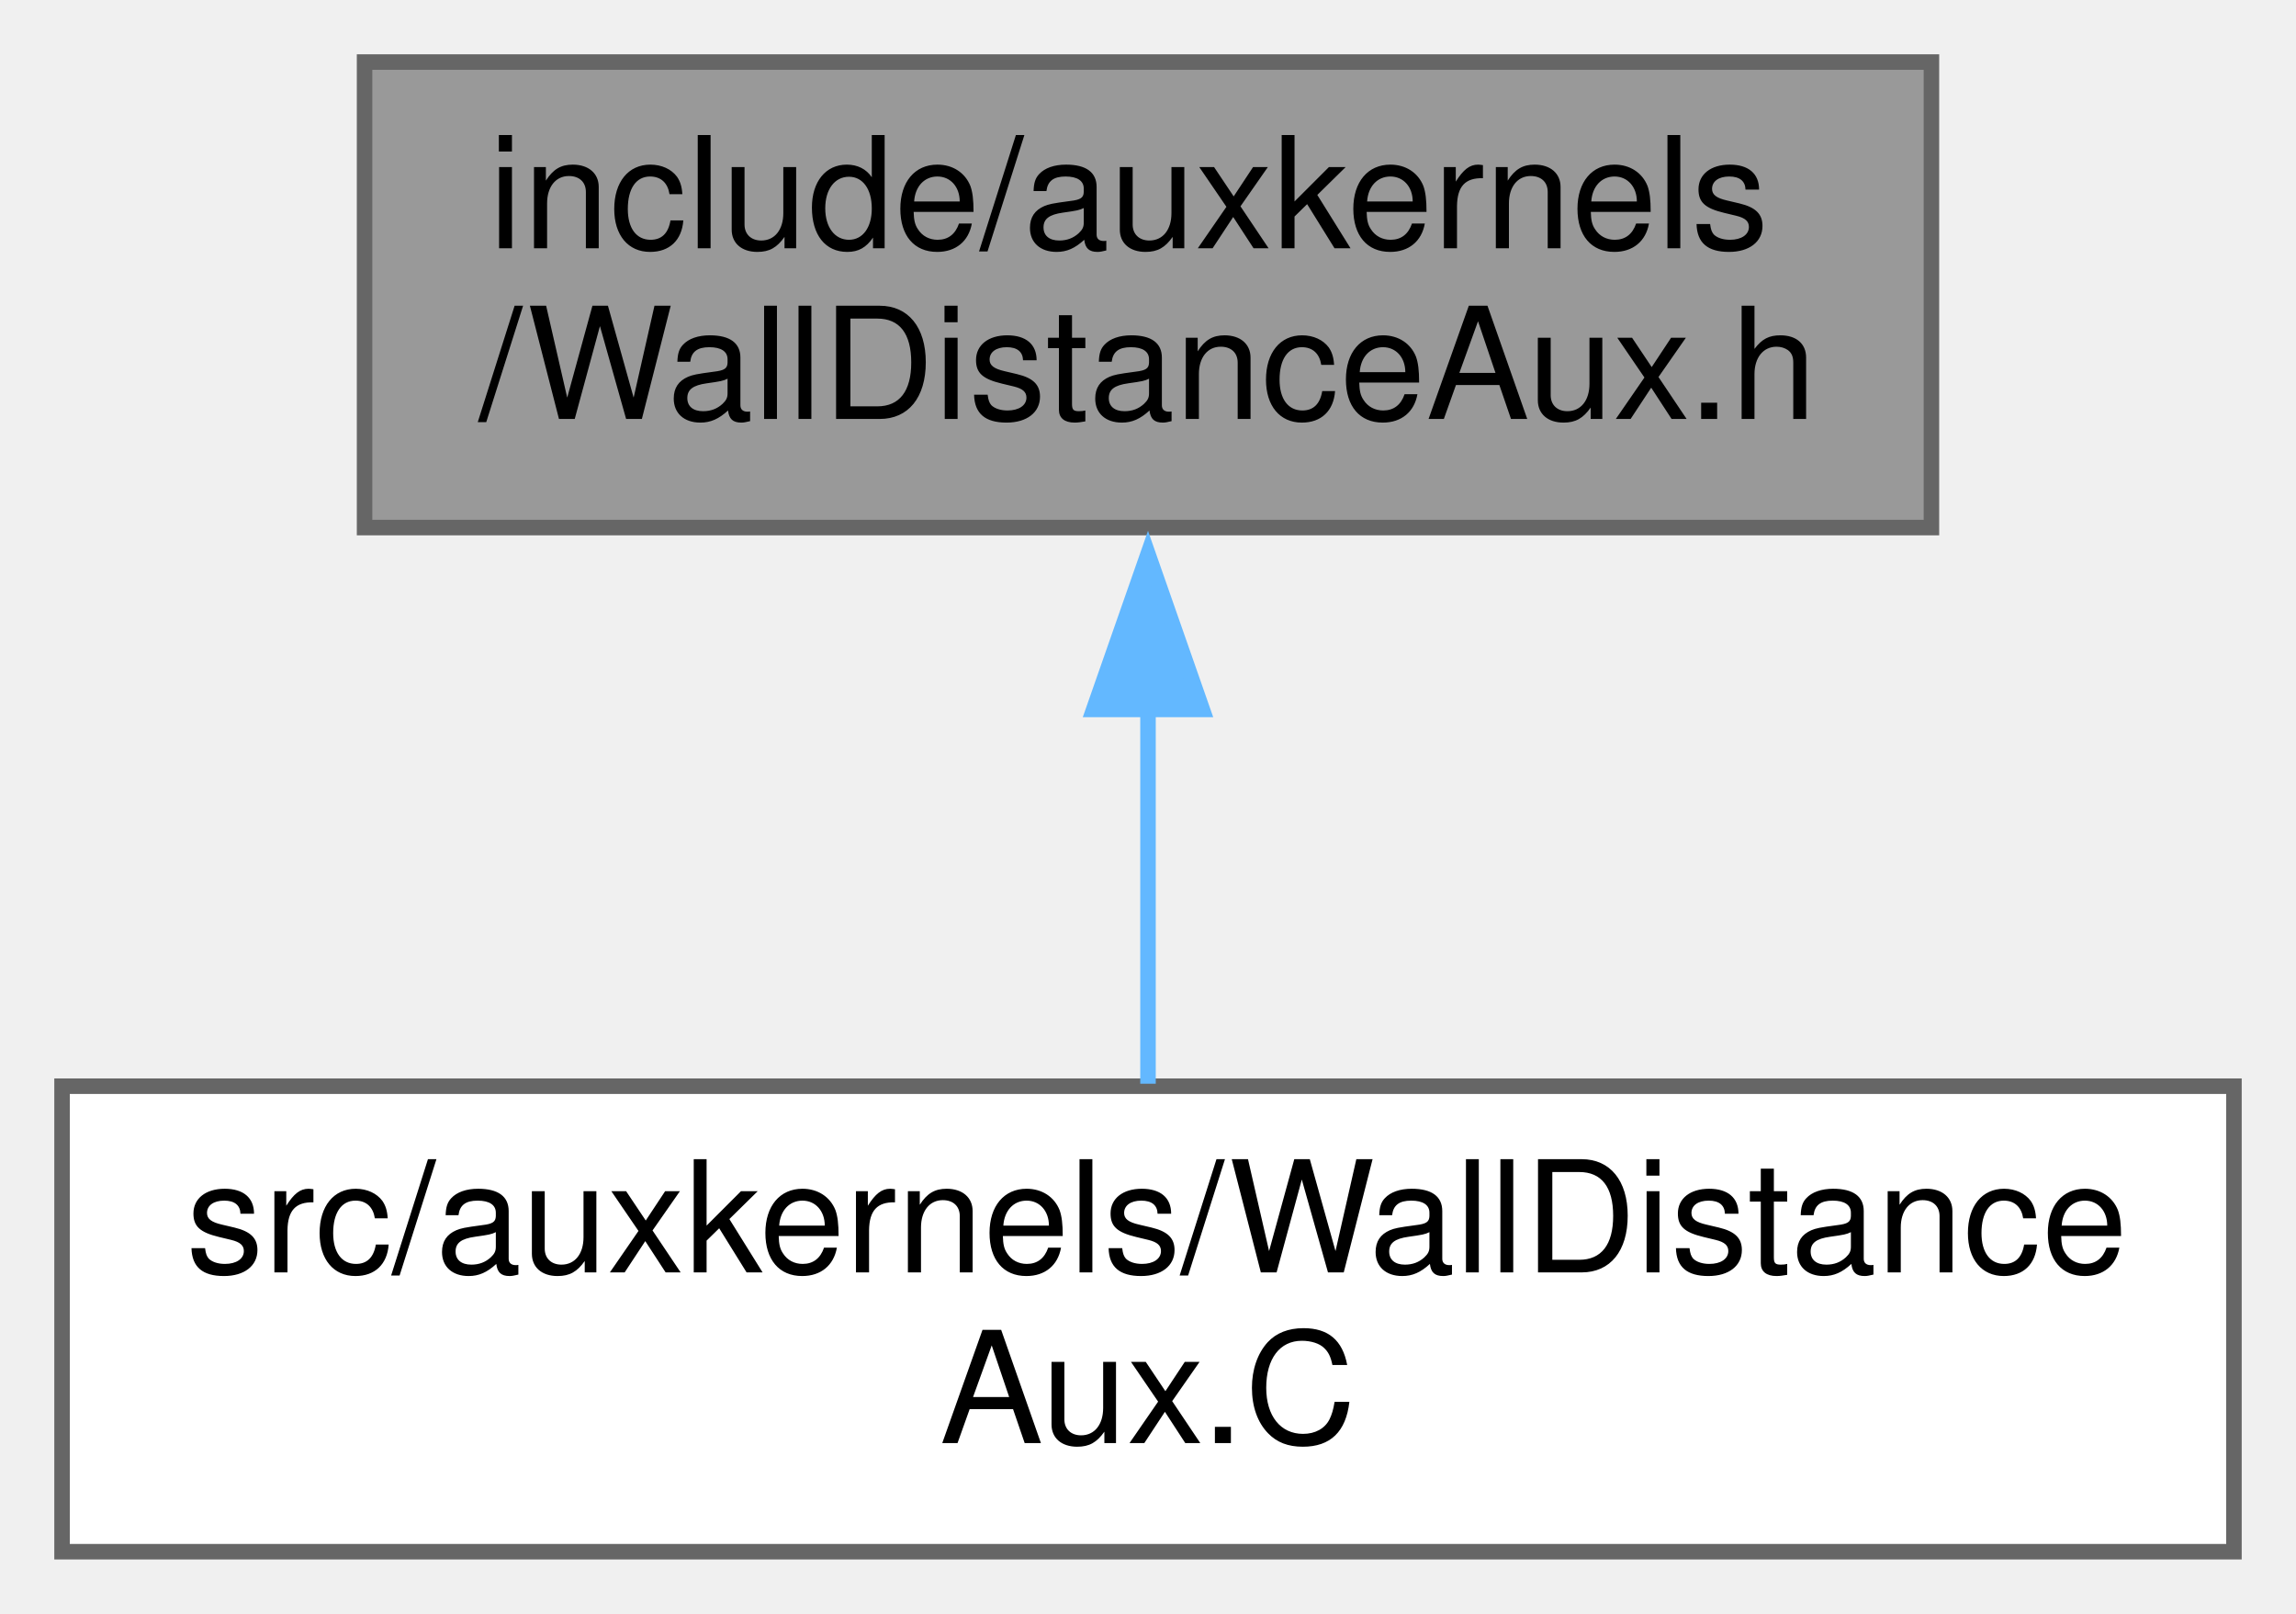
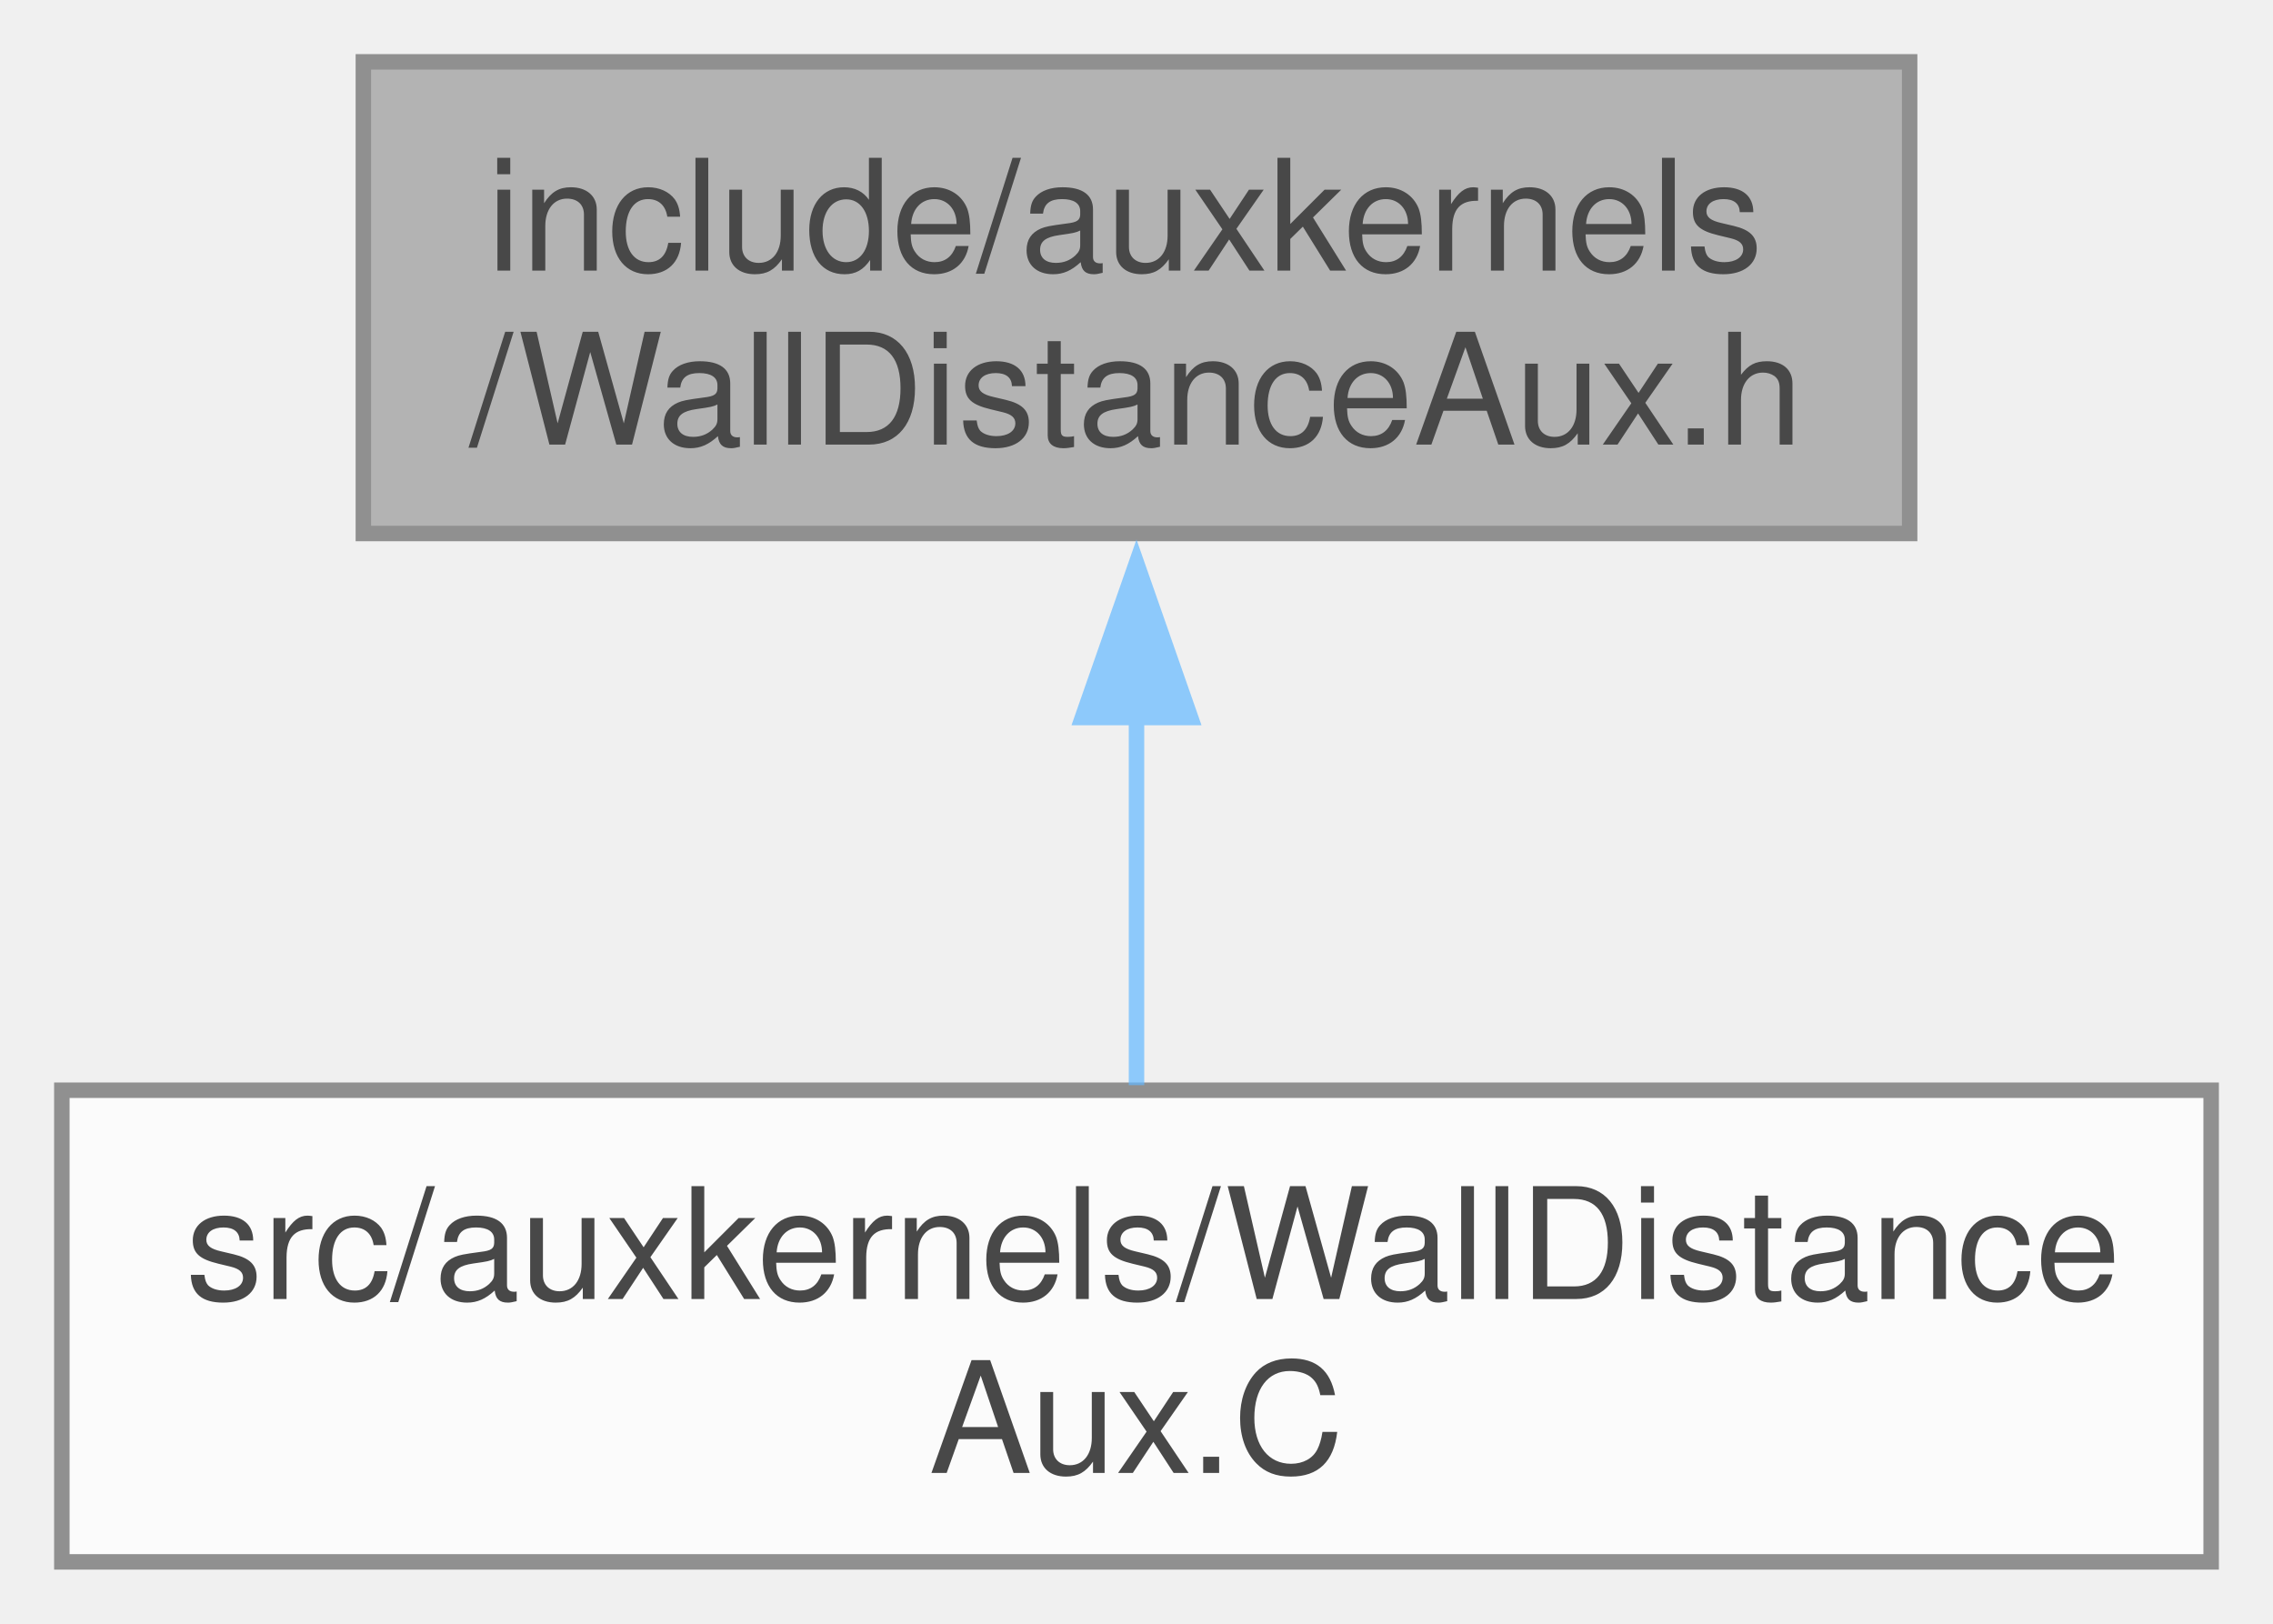
- <svg xmlns="http://www.w3.org/2000/svg" xmlns:xlink="http://www.w3.org/1999/xlink" width="148pt" height="104pt" viewBox="0.00 0.00 148.00 104.00">
-   <g id="graph0" class="graph" transform="scale(1 1) rotate(0) translate(4 100)">
-     <g id="node1" class="node">
-       <g id="a_node1">
-         <a xlink:title=" ">
-           <polygon fill="#999999" stroke="#666666" points="120.5,-96 19.5,-96 19.5,-66 120.5,-66 120.5,-96" />
-           <text text-anchor="start" x="27.5" y="-84" font-family="Helvetica,sans-Serif" font-size="10.00">include/auxkernels</text>
-           <text text-anchor="middle" x="70" y="-73" font-family="Helvetica,sans-Serif" font-size="10.00">/WallDistanceAux.h</text>
-         </a>
+ <svg xmlns="http://www.w3.org/2000/svg" xmlns:xlink="http://www.w3.org/1999/xlink" width="147pt" height="105pt" viewBox="0.00 0.00 147.00 105.00">
+   <svg id="main" version="1.1" xml:space="preserve">
+     <style type="text/css">
+ .node, .edge {opacity: 0.7;}
+ .node.selected, .edge.selected {opacity: 1;}
+ .edge:hover path { stroke: red; }
+ .edge:hover polygon { stroke: red; fill: red; }
+ </style>
+     <svg id="graph" class="graph">
+       <g id="graph0" class="graph" transform="scale(1 1) rotate(0) translate(4 101)">
+         <g id="Node000001" class="node">
+           <g id="a_Node000001">
+             <a xlink:title=" ">
+               <polygon fill="#999999" stroke="#666666" points="119.5,-97 19.5,-97 19.5,-66.5 119.5,-66.5 119.5,-97" />
+               <text text-anchor="start" x="27.5" y="-83.5" font-family="Helvetica,sans-Serif" font-size="10.00">include/auxkernels</text>
+               <text text-anchor="middle" x="69.5" y="-72.25" font-family="Helvetica,sans-Serif" font-size="10.00">/WallDistanceAux.h</text>
+             </a>
+           </g>
+         </g>
+         <g id="Node000002" class="node">
+           <g id="a_Node000002">
+             <a xlink:href="_wall_distance_aux_8_c.html" target="_top" xlink:title=" ">
+               <polygon fill="white" stroke="#666666" points="139,-30.5 0,-30.5 0,0 139,0 139,-30.5" />
+               <text text-anchor="start" x="8" y="-17" font-family="Helvetica,sans-Serif" font-size="10.00">src/auxkernels/WallDistance</text>
+               <text text-anchor="middle" x="69.5" y="-5.75" font-family="Helvetica,sans-Serif" font-size="10.00">Aux.C</text>
+             </a>
+           </g>
+         </g>
+         <g id="edge1_Node000001_Node000002" class="edge">
+           <g id="a_edge1_Node000001_Node000002">
+             <a xlink:title=" ">
+               <path fill="none" stroke="#63b8ff" d="M69.5,-54.81C69.5,-46.64 69.5,-37.91 69.5,-30.83" />
+               <polygon fill="#63b8ff" stroke="#63b8ff" points="66,-54.6 69.5,-64.6 73,-54.6 66,-54.6" />
+             </a>
+           </g>
+         </g>
      </g>
-     </g>
-     <g id="node2" class="node">
-       <g id="a_node2">
-         <a xlink:href="_wall_distance_aux_8_c.html" target="_top" xlink:title=" ">
-           <polygon fill="white" stroke="#666666" points="140,-30 0,-30 0,0 140,0 140,-30" />
-           <text text-anchor="start" x="8" y="-18" font-family="Helvetica,sans-Serif" font-size="10.00">src/auxkernels/WallDistance</text>
-           <text text-anchor="middle" x="70" y="-7" font-family="Helvetica,sans-Serif" font-size="10.00">Aux.C</text>
-         </a>
-       </g>
-     </g>
-     <g id="edge1" class="edge">
-       <path fill="none" stroke="#63b8ff" d="M70,-54.39C70,-46.13 70,-37.28 70,-30.16" />
-       <polygon fill="#63b8ff" stroke="#63b8ff" points="66.5,-54.28 70,-64.28 73.5,-54.28 66.5,-54.28" />
-     </g>
-   </g>
+     </svg>
+   </svg>
+   <style type="text/css">
+ 
+ [data-mouse-over-selected='false'] { opacity: 0.7; }
+ [data-mouse-over-selected='true']  { opacity: 1.0; }
+ 
+ </style>
</svg>
